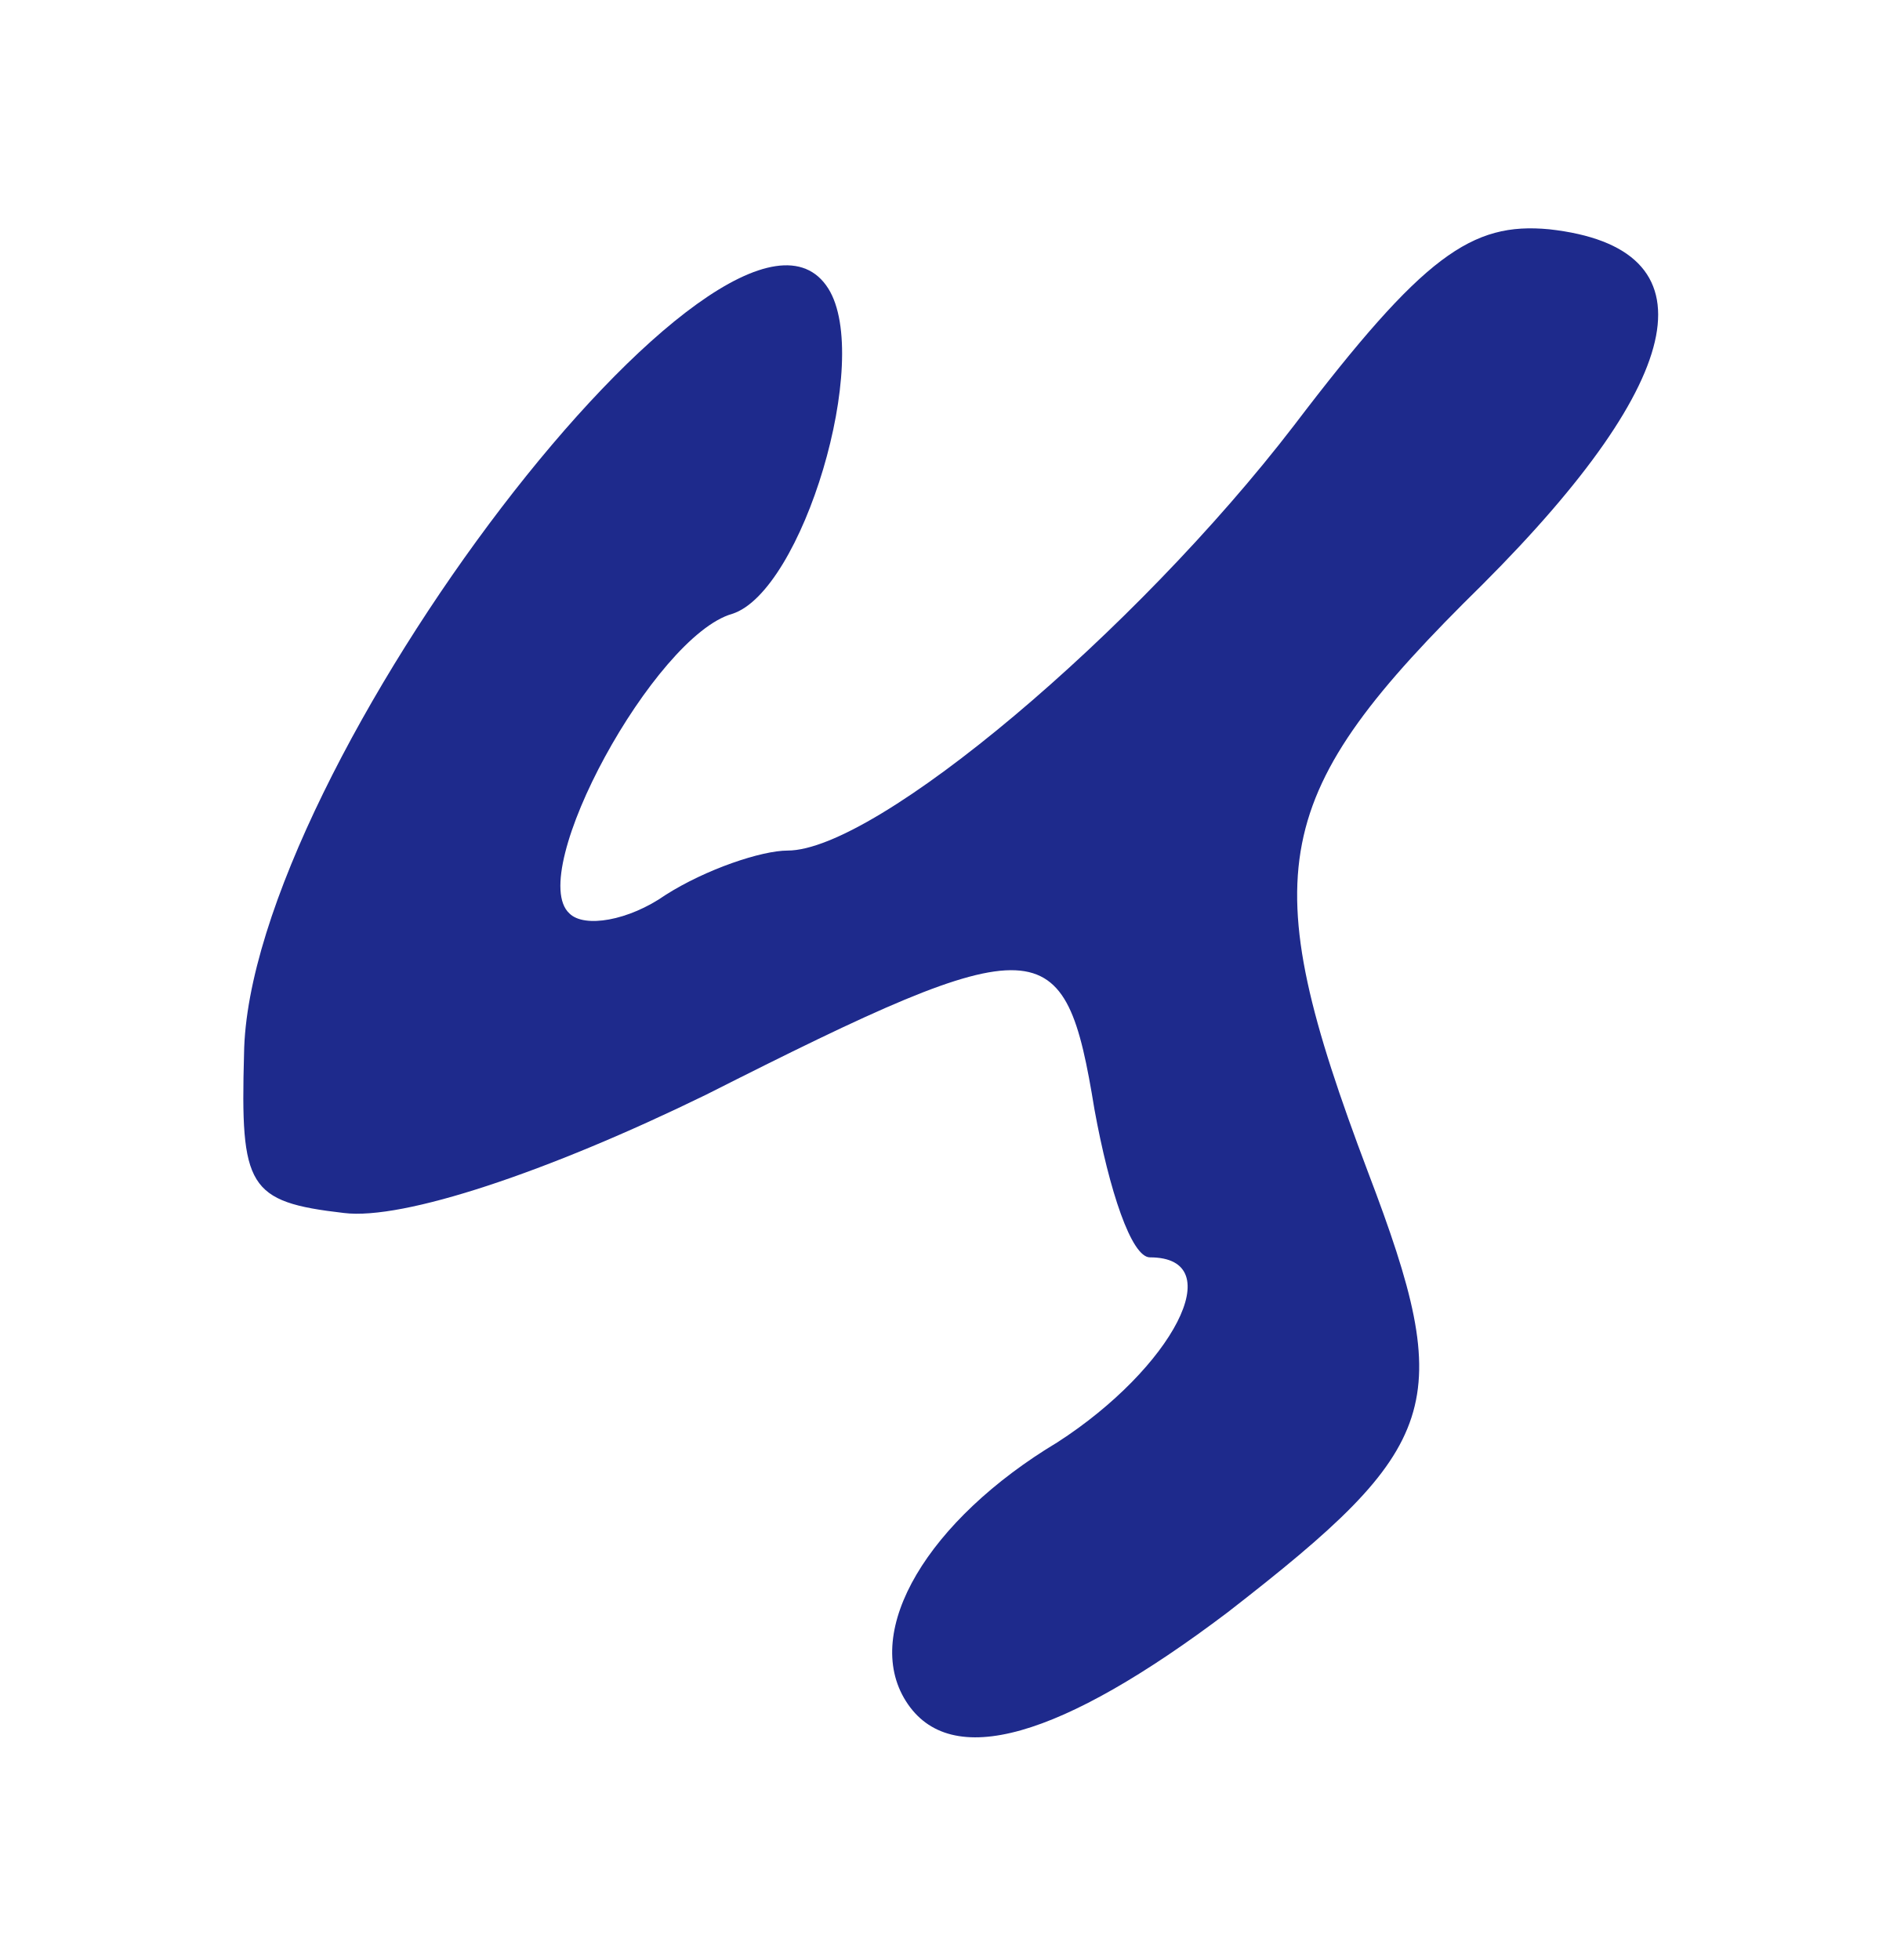
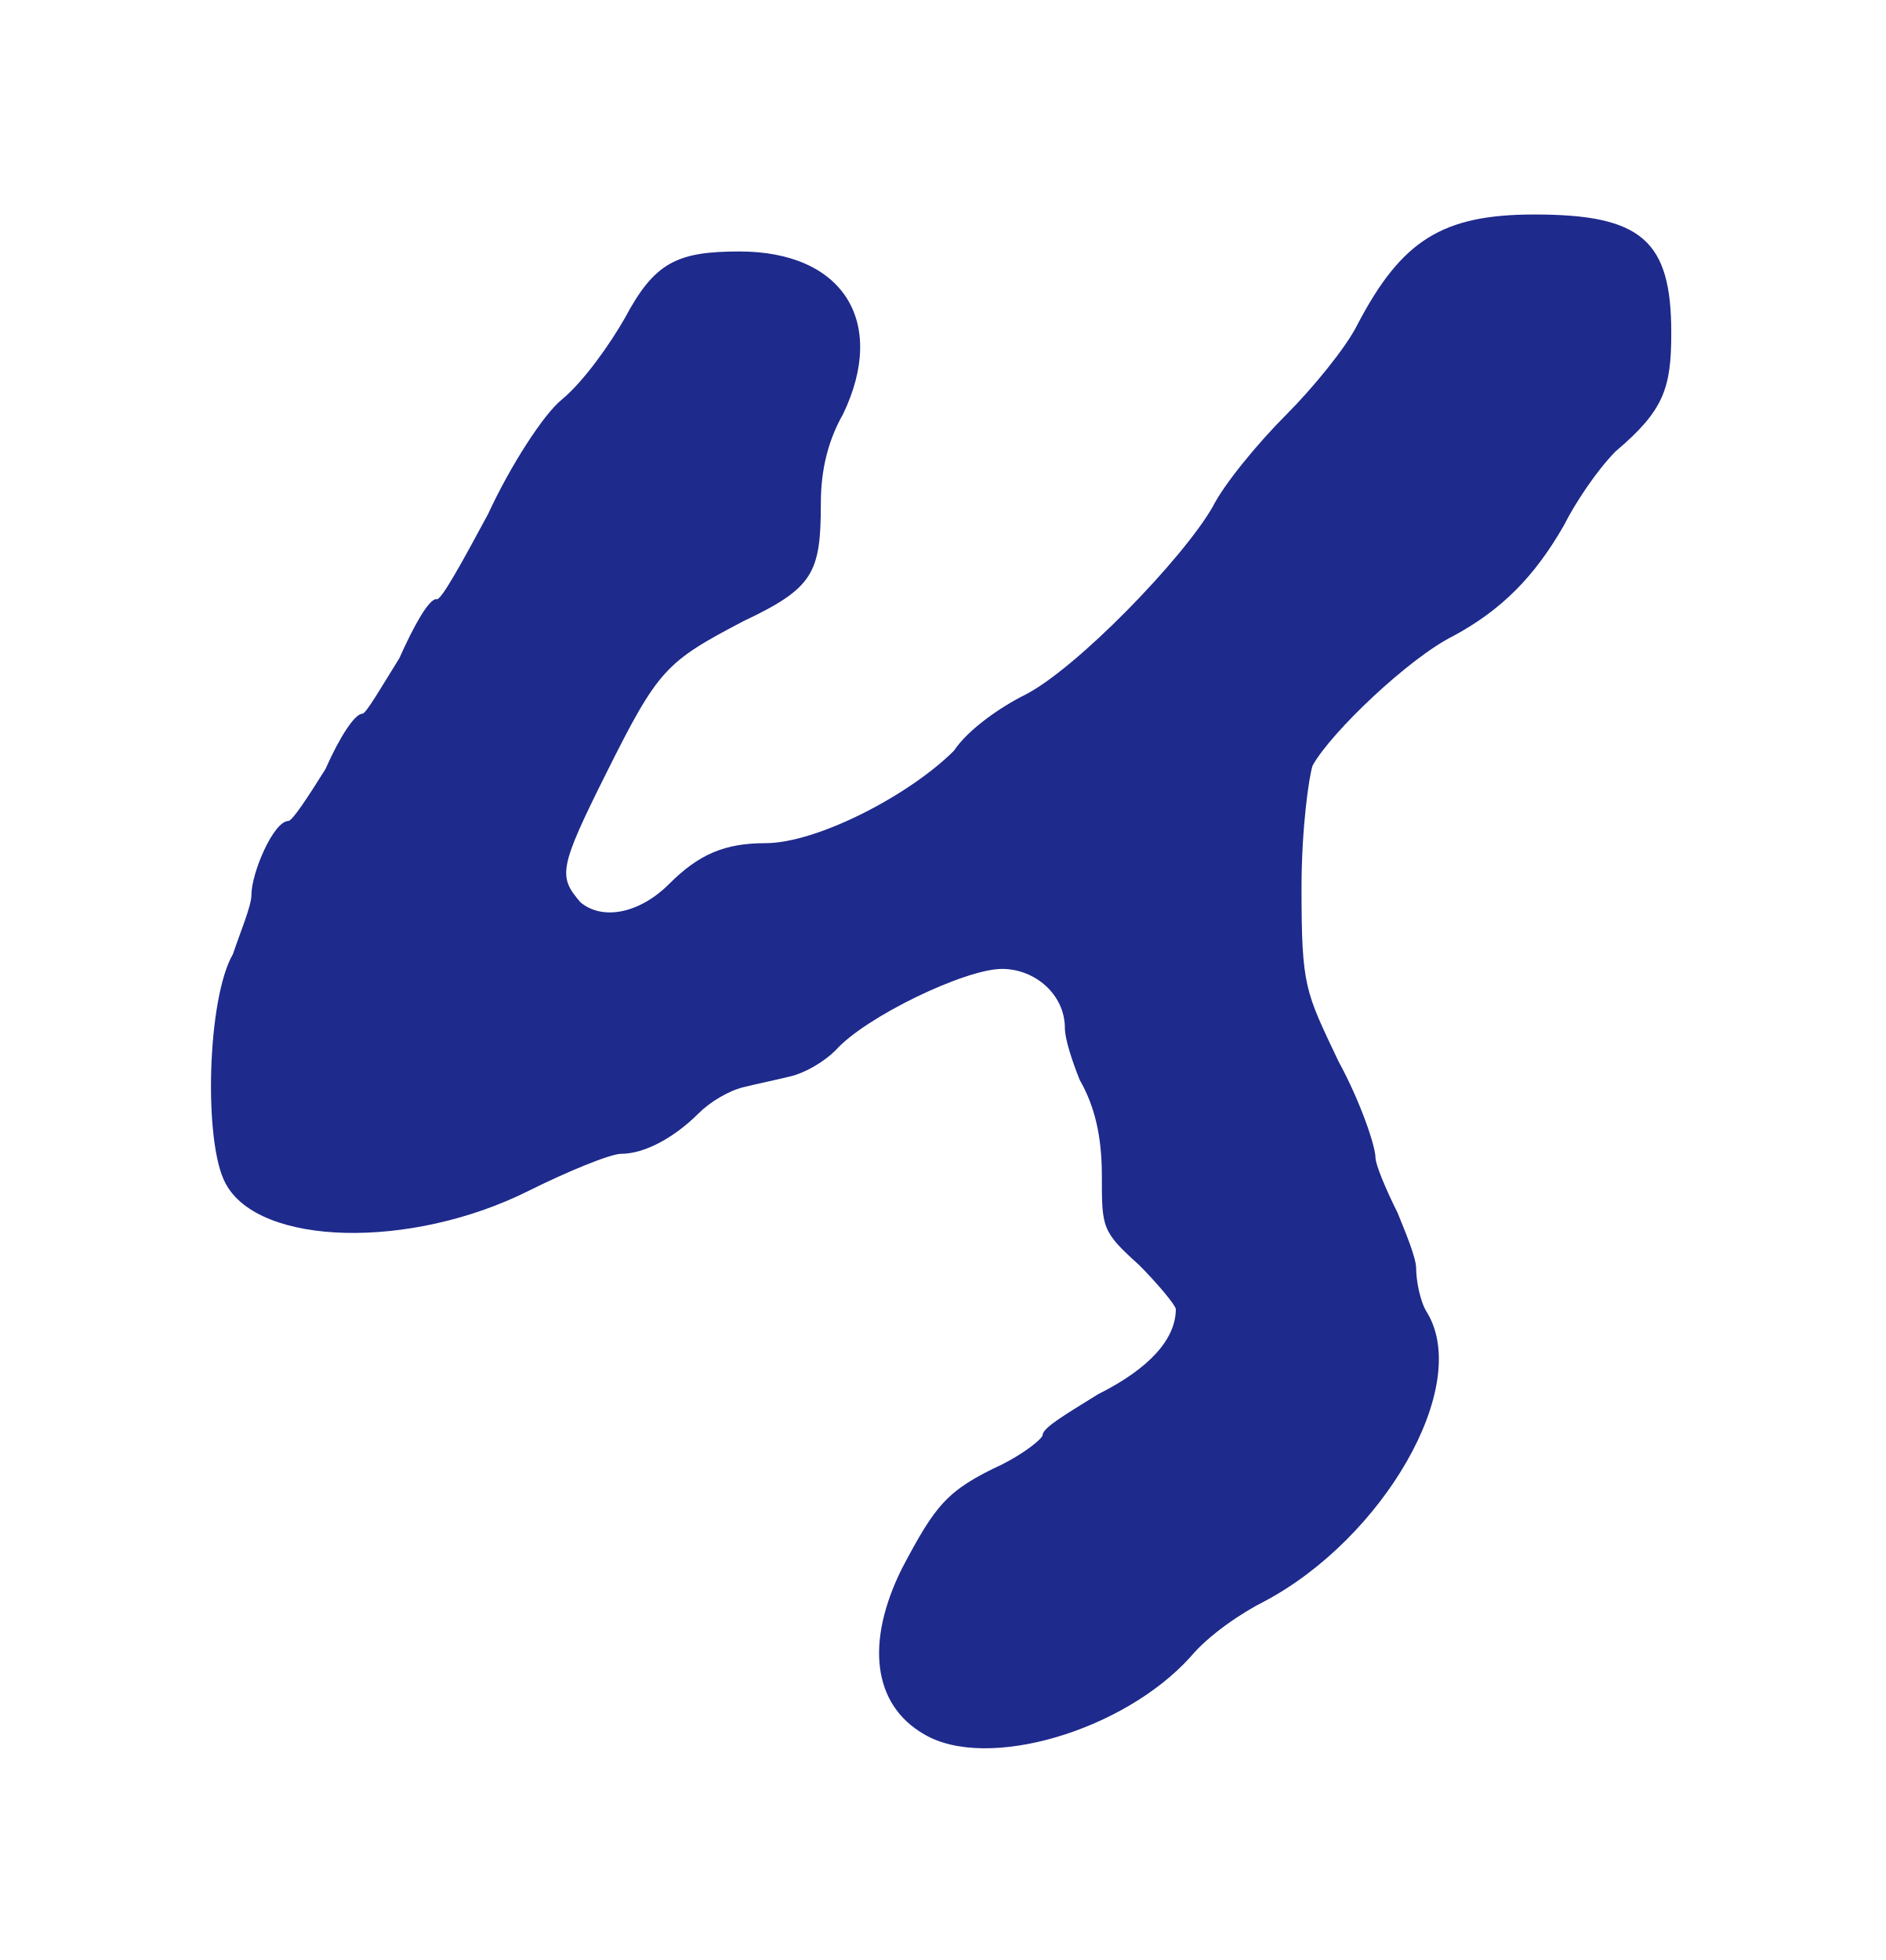
<svg xmlns="http://www.w3.org/2000/svg" viewBox="0 0 51 53" width="51" height="53">
-   <path fill="#1E2A8C" fill-rule="evenodd" d="M24.5 46.0C23.3 44.1 25.1 41.1 28.6 39.0C31.7 37.0 33.3 34.0 31.1 34.0C30.6 34.0 30.0 32.2 29.6 30.0C28.8 25.1 28.2 25.0 19.1 29.6C14.8 31.7 10.9 33.0 9.3 32.8C6.7 32.5 6.5 32.1 6.6 28.5C6.7 20.8 19.8 3.7 22.4 7.8C23.6 9.7 21.7 16.0 19.8 16.6C17.7 17.2 14.2 23.6 15.4 24.7C15.8 25.1 17.0 24.9 18.0 24.2C19.1 23.5 20.6 23.0 21.3 23.0C23.7 23.0 30.7 17.1 35.0 11.5C38.5 6.9 39.8 6.0 41.9 6.2C46.4 6.7 45.7 10.2 40.1 15.8C34.3 21.5 33.9 23.5 37.0 31.7C39.4 38.0 39.0 39.1 33.2 43.6C28.7 47.0 25.7 47.9 24.5 46.0Z" />
+   <path fill="#1E2A8C" fill-rule="evenodd" d="M25.0 46.9C23.6 46.1 23.4 44.4 24.4 42.4C25.3 40.7 25.6 40.3 27.1 39.6C27.7 39.3 28.2 38.9 28.2 38.8C28.2 38.6 28.9 38.2 29.7 37.7C31.1 37.0 31.8 36.2 31.8 35.4C31.8 35.3 31.3 34.7 30.8 34.2C29.8 33.3 29.8 33.2 29.8 31.8C29.8 30.7 29.6 29.9 29.2 29.2C29.0 28.7 28.8 28.1 28.8 27.8C28.8 26.9 28.0 26.2 27.1 26.2C26.1 26.2 23.4 27.5 22.6 28.4C22.3 28.7 21.8 29.0 21.4 29.1C21.0 29.2 20.5 29.3 20.1 29.4C19.7 29.5 19.2 29.8 18.9 30.1C18.2 30.8 17.4 31.2 16.8 31.2C16.5 31.2 15.3 31.7 14.3 32.2C11.1 33.8 7.0 33.7 6.1 32.0C5.5 30.9 5.6 27.0 6.3 25.8C6.5 25.2 6.8 24.5 6.8 24.2C6.8 23.6 7.4 22.2 7.8 22.2C7.9 22.2 8.3 21.6 8.8 20.8C9.2 19.9 9.6 19.3 9.8 19.3C9.9 19.3 10.3 18.6 10.8 17.8C11.2 16.9 11.6 16.2 11.8 16.2C11.9 16.3 12.5 15.2 13.2 13.9C13.8 12.6 14.7 11.2 15.2 10.8C15.8 10.3 16.5 9.3 16.9 8.6C17.7 7.1 18.3 6.8 20.0 6.8C22.8 6.8 24.0 8.7 22.8 11.2C22.4 11.9 22.2 12.7 22.2 13.6C22.2 15.5 22.0 15.9 20.1 16.8C18.0 17.9 17.8 18.1 16.4 20.9C15.1 23.5 15.1 23.7 15.7 24.4C16.3 24.9 17.3 24.7 18.1 23.9C18.9 23.1 19.6 22.8 20.7 22.8C22.1 22.8 24.6 21.5 25.8 20.3C26.2 19.7 27.1 19.1 27.7 18.8C29.1 18.1 32.0 15.1 32.8 13.7C33.1 13.1 34.0 12.0 34.8 11.2C35.5 10.5 36.4 9.4 36.7 8.8C37.9 6.5 39.0 5.8 41.5 5.8C44.4 5.8 45.2 6.5 45.2 9.0C45.2 10.5 45.0 11.1 43.7 12.2C43.2 12.7 42.6 13.6 42.3 14.2C41.5 15.6 40.6 16.5 39.3 17.2C38.1 17.8 36.0 19.8 35.5 20.7C35.4 21.0 35.2 22.4 35.2 24.0C35.2 26.7 35.3 26.8 36.2 28.7C36.8 29.8 37.2 31.0 37.2 31.3C37.2 31.5 37.5 32.2 37.8 32.8C38.0 33.3 38.3 34.0 38.3 34.3C38.3 34.6 38.4 35.2 38.6 35.5C39.8 37.5 37.4 41.6 34.2 43.3C33.6 43.6 32.7 44.2 32.2 44.8C30.4 46.8 26.7 47.9 25.0 46.9Z" />
</svg>
